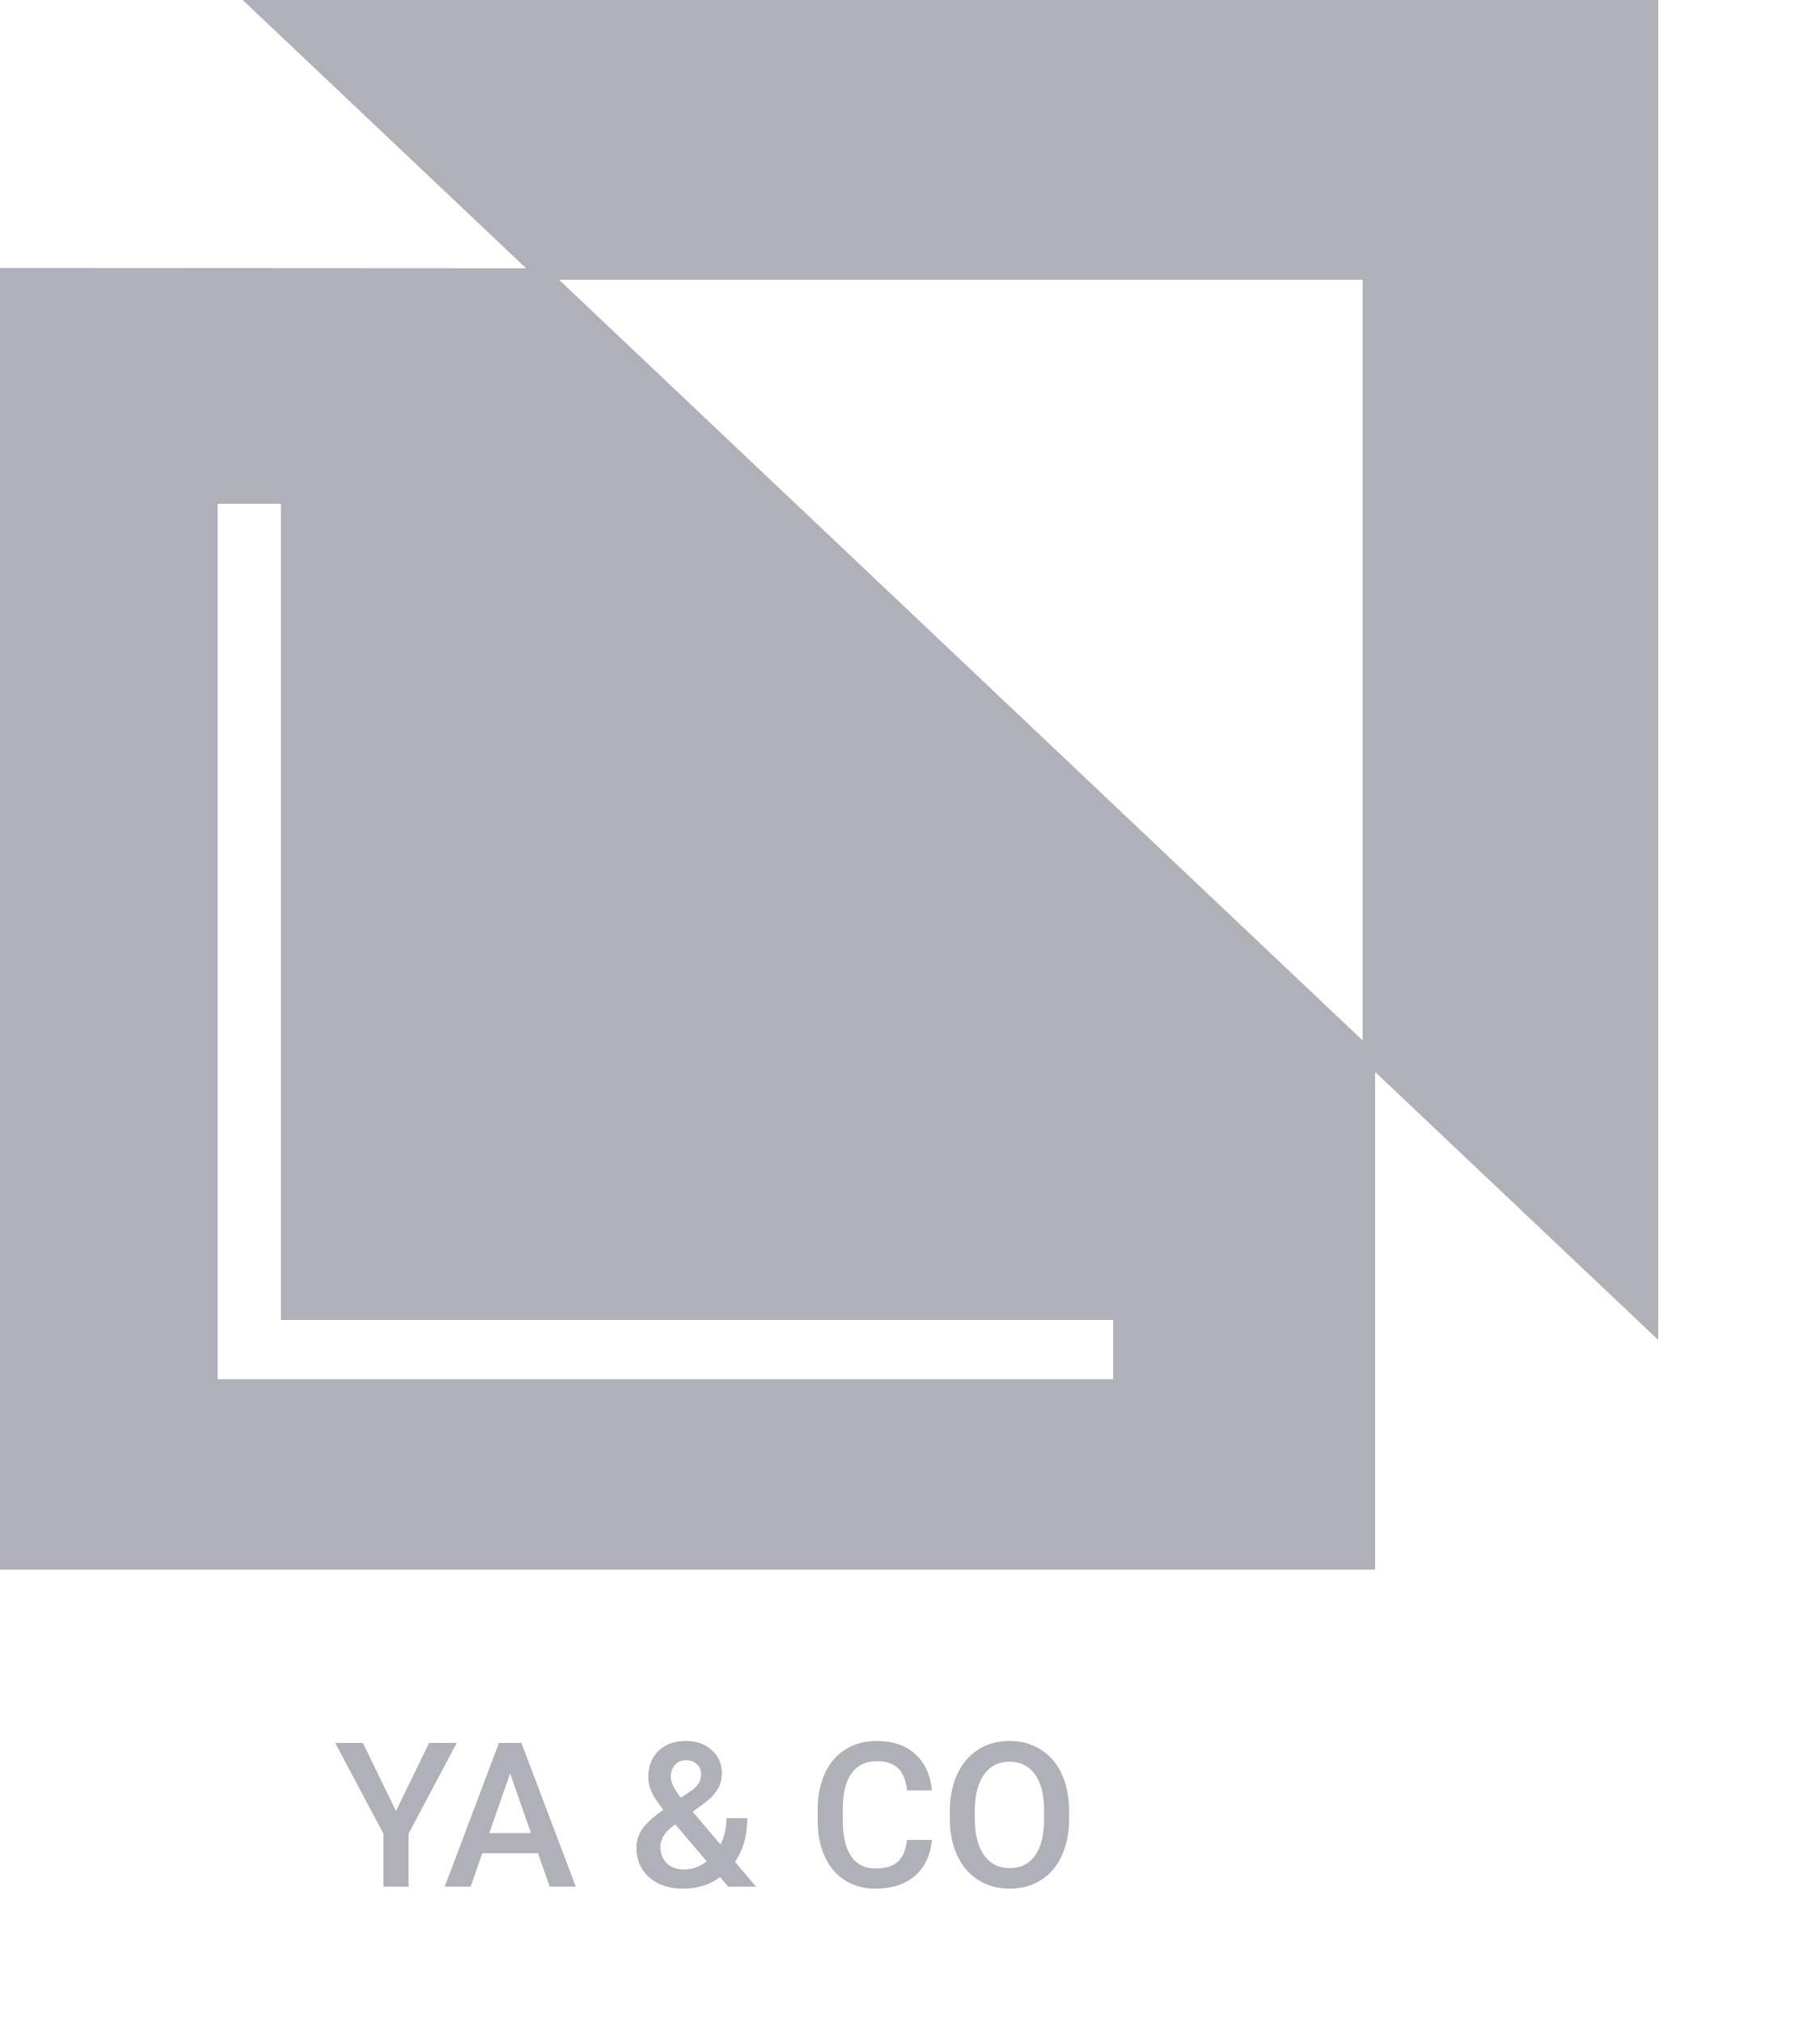
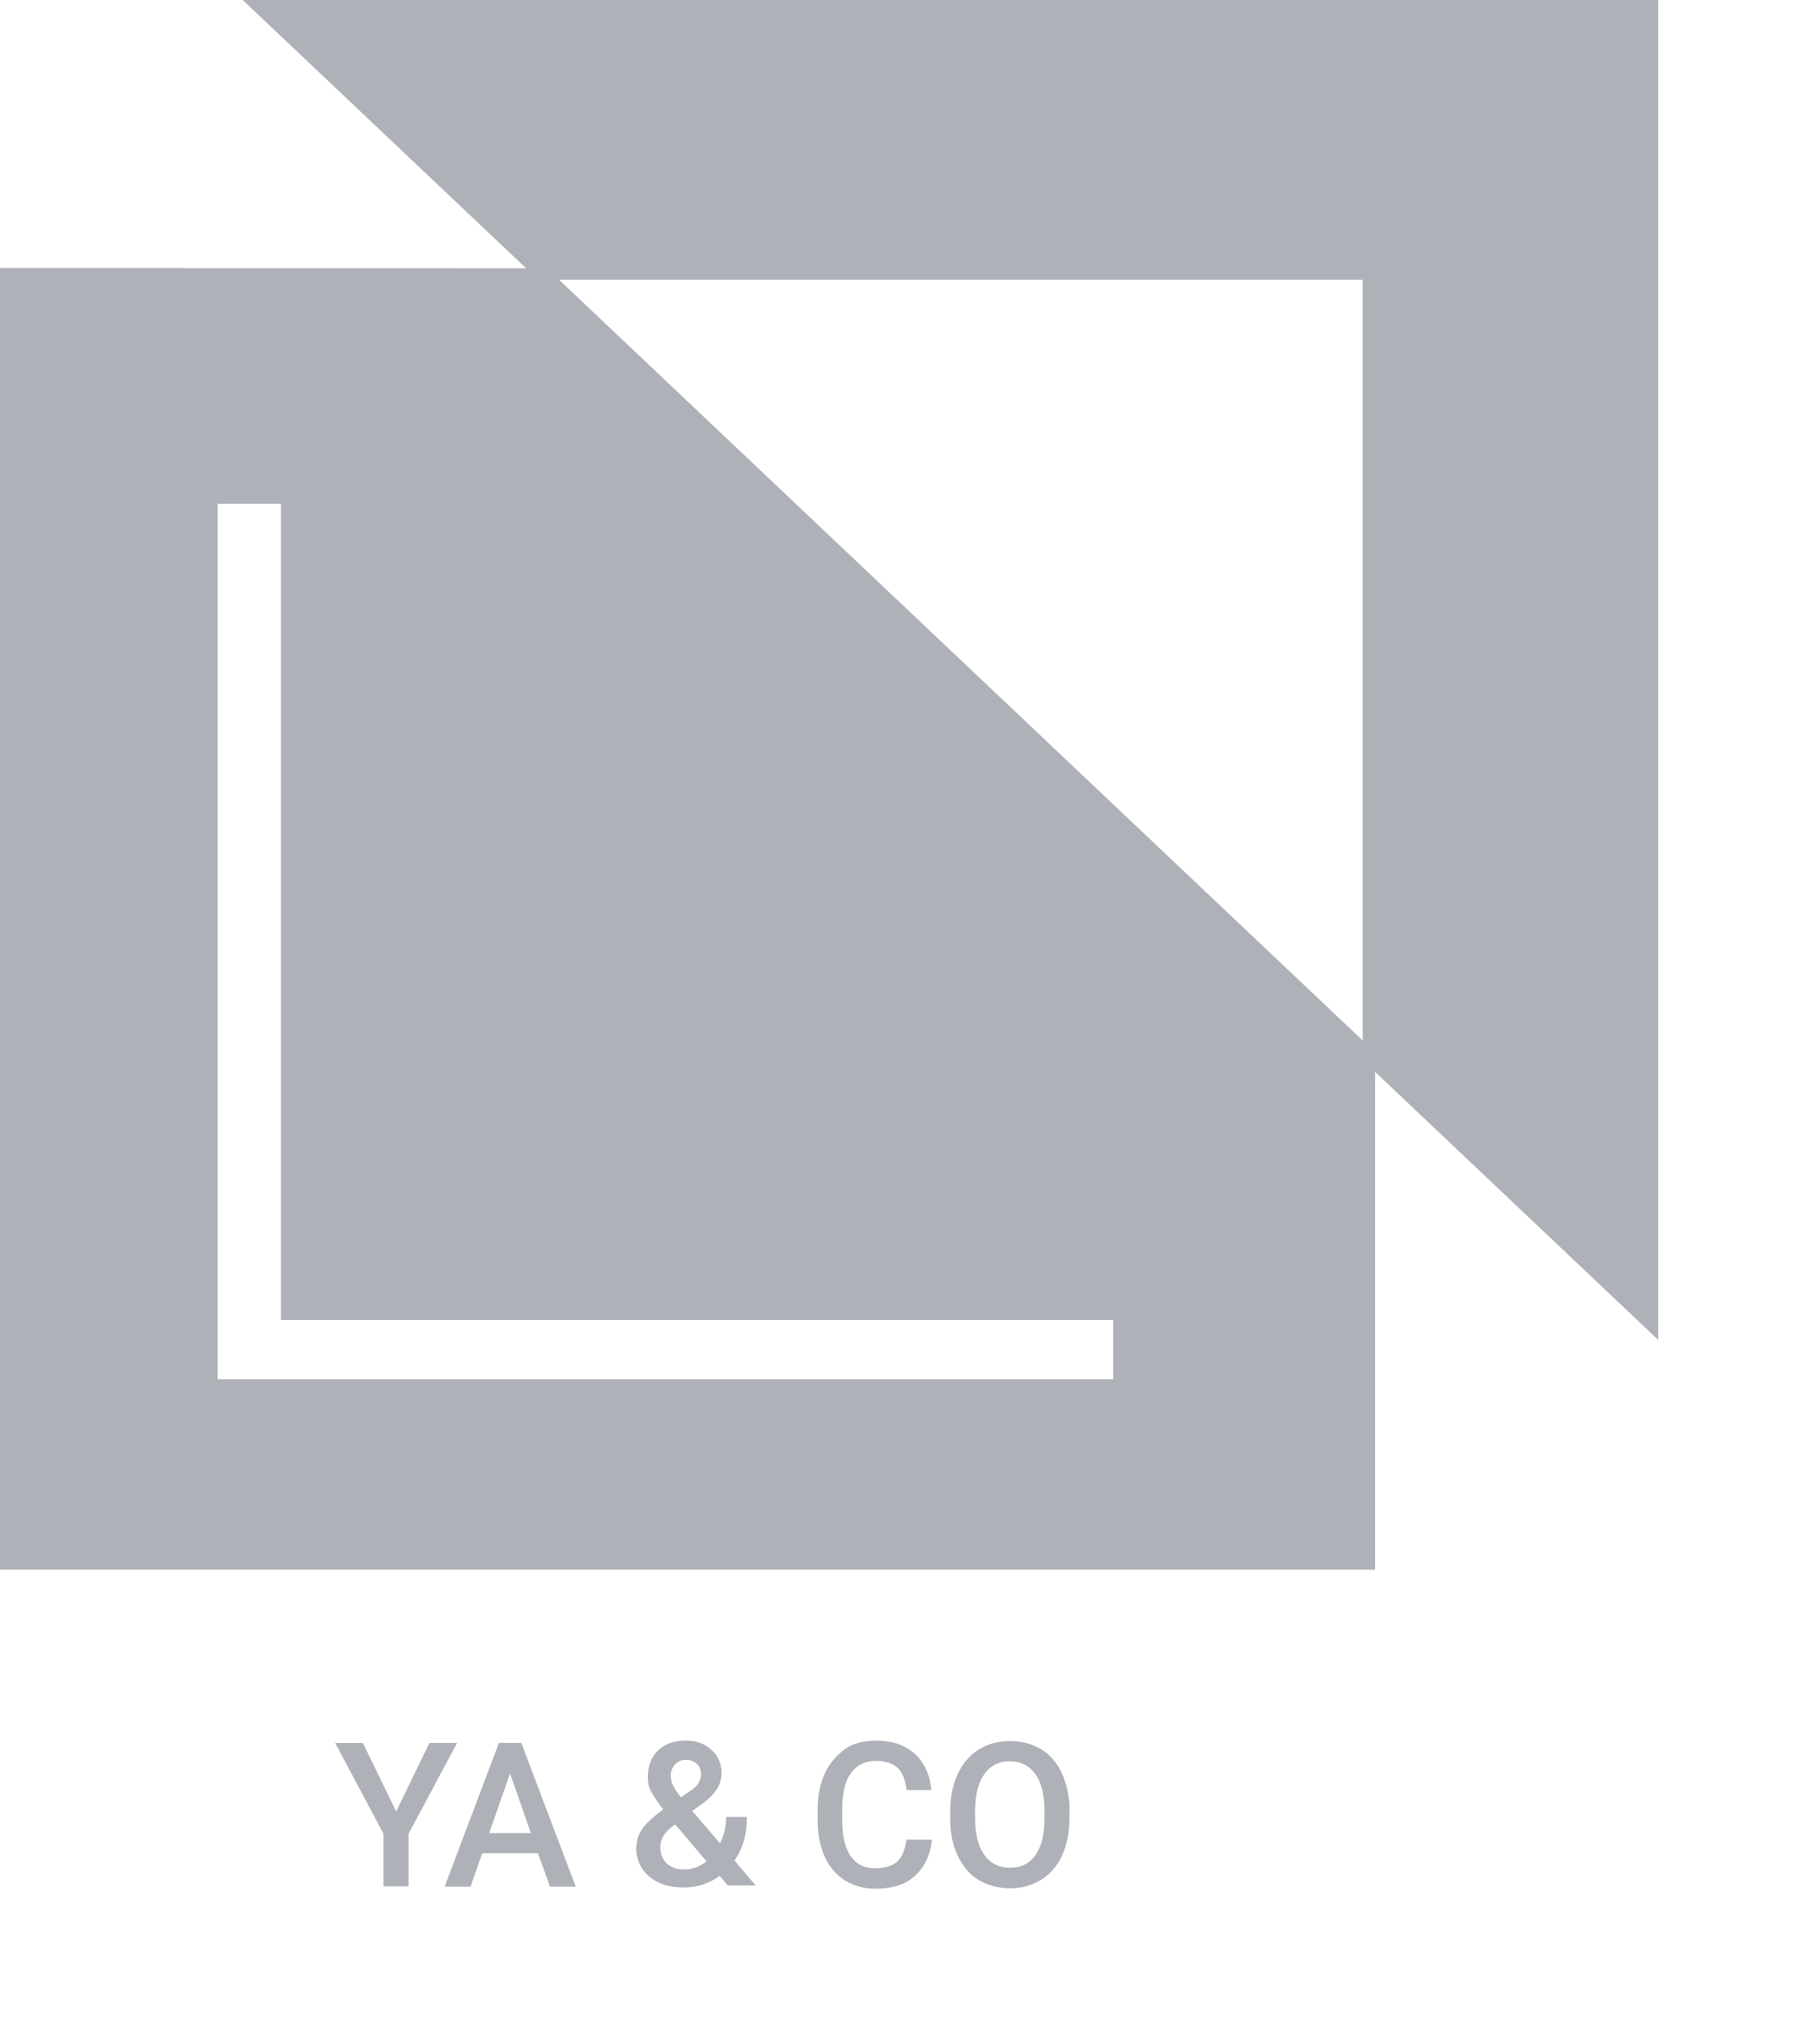
- <svg xmlns="http://www.w3.org/2000/svg" width="45" height="50" viewBox="0 0 45 50" fill="none">
-   <path d="M6 0L13.308 6.918H33.692V26.216L41 33.134V0H6Z" fill="#AFB1B8" />
-   <path d="M0 6.626V38.814H34V26.02L13.523 6.634L0 6.626ZM27.523 34.105H5.38V12.458H6.945V32.64H27.523V34.105Z" fill="#AFB1B8" />
-   <path d="M9.791 44.784L10.609 43.099H11.293L10.101 45.345V46.654H9.481V45.345L8.287 43.099H8.973L9.791 44.784ZM13.302 45.826H11.925L11.637 46.654H10.995L12.337 43.099H12.892L14.237 46.654H13.592L13.302 45.826ZM12.098 45.328H13.128L12.613 43.853L12.098 45.328ZM15.736 45.694C15.736 45.53 15.781 45.379 15.87 45.243C15.96 45.104 16.136 44.941 16.4 44.752C16.262 44.578 16.165 44.43 16.109 44.308C16.056 44.185 16.029 44.068 16.029 43.954C16.029 43.675 16.113 43.456 16.283 43.294C16.452 43.132 16.68 43.05 16.966 43.05C17.225 43.05 17.437 43.127 17.601 43.28C17.767 43.431 17.85 43.619 17.85 43.844C17.85 43.992 17.813 44.129 17.738 44.254C17.663 44.378 17.54 44.501 17.369 44.625L17.127 44.801L17.814 45.611C17.913 45.416 17.962 45.199 17.962 44.959H18.477C18.477 45.397 18.375 45.756 18.17 46.036L18.692 46.654H18.004L17.804 46.417C17.55 46.607 17.247 46.703 16.895 46.703C16.544 46.703 16.262 46.61 16.051 46.424C15.841 46.237 15.736 45.994 15.736 45.694ZM16.913 46.229C17.113 46.229 17.3 46.162 17.474 46.029L16.698 45.113L16.622 45.167C16.427 45.315 16.329 45.484 16.329 45.675C16.329 45.839 16.382 45.973 16.488 46.075C16.594 46.178 16.735 46.229 16.913 46.229ZM16.585 43.939C16.585 44.076 16.669 44.247 16.837 44.454L17.108 44.269L17.184 44.208C17.285 44.118 17.335 44.003 17.335 43.863C17.335 43.77 17.3 43.692 17.23 43.627C17.16 43.56 17.071 43.526 16.964 43.526C16.848 43.526 16.756 43.565 16.688 43.644C16.62 43.722 16.585 43.82 16.585 43.939ZM23.043 45.497C23.007 45.876 22.867 46.172 22.623 46.385C22.379 46.597 22.054 46.703 21.649 46.703C21.366 46.703 21.116 46.636 20.899 46.502C20.685 46.367 20.519 46.176 20.401 45.929C20.284 45.681 20.223 45.394 20.218 45.067V44.735C20.218 44.4 20.278 44.104 20.396 43.849C20.515 43.593 20.685 43.396 20.907 43.258C21.13 43.12 21.387 43.05 21.678 43.05C22.07 43.05 22.386 43.157 22.625 43.37C22.865 43.583 23.004 43.884 23.043 44.273H22.428C22.398 44.018 22.324 43.834 22.203 43.722C22.084 43.608 21.909 43.551 21.678 43.551C21.41 43.551 21.203 43.649 21.058 43.846C20.915 44.041 20.842 44.329 20.838 44.708V45.023C20.838 45.407 20.907 45.7 21.044 45.902C21.182 46.104 21.384 46.205 21.649 46.205C21.891 46.205 22.074 46.15 22.196 46.041C22.318 45.932 22.395 45.751 22.428 45.497H23.043ZM26.434 44.969C26.434 45.318 26.374 45.623 26.253 45.887C26.133 46.149 25.96 46.351 25.736 46.493C25.513 46.633 25.256 46.703 24.964 46.703C24.676 46.703 24.419 46.633 24.193 46.493C23.968 46.351 23.794 46.15 23.67 45.89C23.548 45.629 23.486 45.329 23.485 44.989V44.789C23.485 44.442 23.546 44.136 23.668 43.871C23.792 43.605 23.965 43.403 24.188 43.263C24.413 43.121 24.67 43.05 24.959 43.05C25.249 43.05 25.506 43.12 25.729 43.26C25.953 43.399 26.127 43.599 26.248 43.861C26.371 44.121 26.433 44.425 26.434 44.772V44.969ZM25.816 44.784C25.816 44.39 25.741 44.088 25.592 43.878C25.444 43.668 25.233 43.563 24.959 43.563C24.692 43.563 24.483 43.668 24.332 43.878C24.182 44.086 24.106 44.382 24.102 44.764V44.969C24.102 45.36 24.178 45.662 24.33 45.875C24.483 46.088 24.694 46.195 24.964 46.195C25.238 46.195 25.448 46.091 25.594 45.882C25.742 45.674 25.816 45.37 25.816 44.969V44.784Z" fill="#AFB1B8" />
+ <svg xmlns="http://www.w3.org/2000/svg" width="45" height="50" fill="#afb1b8">
+   <path d="M6 0l7.308 6.918h20.385v19.298L41 33.134V0H6z" />
+   <path d="M0 6.626v32.187h34V26.02L13.523 6.634 0 6.626zm27.523 27.48H5.38V12.458h1.565V32.64h20.578v1.466zM9.8 44.784l.818-1.685h.684l-1.2 2.246v1.3h-.62v-1.3L8.287 43.1h.686l.818 1.685zm3.5 1.042h-1.377l-.288.828h-.642l1.343-3.555h.554l1.345 3.555H13.6l-.3-.828zm-1.204-.498h1.03l-.515-1.475-.515 1.475zm3.638.366c0-.164.045-.315.134-.452s.266-.302.53-.5c-.138-.174-.235-.322-.3-.444s-.08-.24-.08-.354c0-.278.085-.498.254-.66s.397-.244.684-.244c.26 0 .47.077.635.23a.73.73 0 0 1 .249.564c0 .148-.037.285-.112.4a1.34 1.34 0 0 1-.369.371l-.242.176.686.8a1.41 1.41 0 0 0 .15-.652h.515c0 .438-.102.797-.308 1.077l.523.618h-.688l-.2-.237a1.47 1.47 0 0 1-.908.286c-.352 0-.633-.093-.845-.278s-.315-.43-.315-.73zm1.177.535c.2 0 .387-.067.56-.2l-.776-.915-.076.054c-.195.148-.293.317-.293.508 0 .164.053.298.16.4s.247.154.425.154zm-.327-2.3c0 .137.084.308.252.515l.27-.185.076-.06a.44.44 0 0 0 .151-.344.31.31 0 0 0-.105-.237.37.37 0 0 0-.266-.1.35.35 0 0 0-.276.117.43.43 0 0 0-.103.295zm6.458 1.558c-.036.38-.176.675-.42.9s-.57.317-.974.317c-.283 0-.533-.067-.75-.2a1.31 1.31 0 0 1-.498-.574c-.118-.248-.178-.535-.183-.862v-.332c0-.335.06-.63.178-.886s.3-.452.5-.6.48-.208.77-.208c.392 0 .708.107.947.32s.378.514.418.903h-.615c-.03-.256-.104-.44-.225-.552s-.294-.17-.525-.17c-.268 0-.475.098-.62.295s-.216.483-.22.862v.315c0 .384.068.677.205.88s.34.303.605.303c.242 0 .425-.054.547-.164s.2-.3.232-.544h.615zm3.4-.527c0 .348-.06.654-.18.918s-.293.464-.518.605a1.42 1.42 0 0 1-.771.21c-.288 0-.545-.07-.77-.2s-.4-.343-.523-.603-.184-.56-.186-.9v-.2c0-.347.06-.653.183-.918s.297-.468.52-.608.482-.212.77-.212.546.07.77.2.398.338.52.6a2.16 2.16 0 0 1 .186.91v.198zm-.618-.185c0-.394-.075-.696-.225-.906a.73.73 0 0 0-.632-.315.73.73 0 0 0-.627.315c-.15.208-.226.504-.23.886v.205c0 .4.076.693.227.906s.365.32.635.32.483-.104.63-.312.222-.513.222-.913v-.185z" />
</svg>
